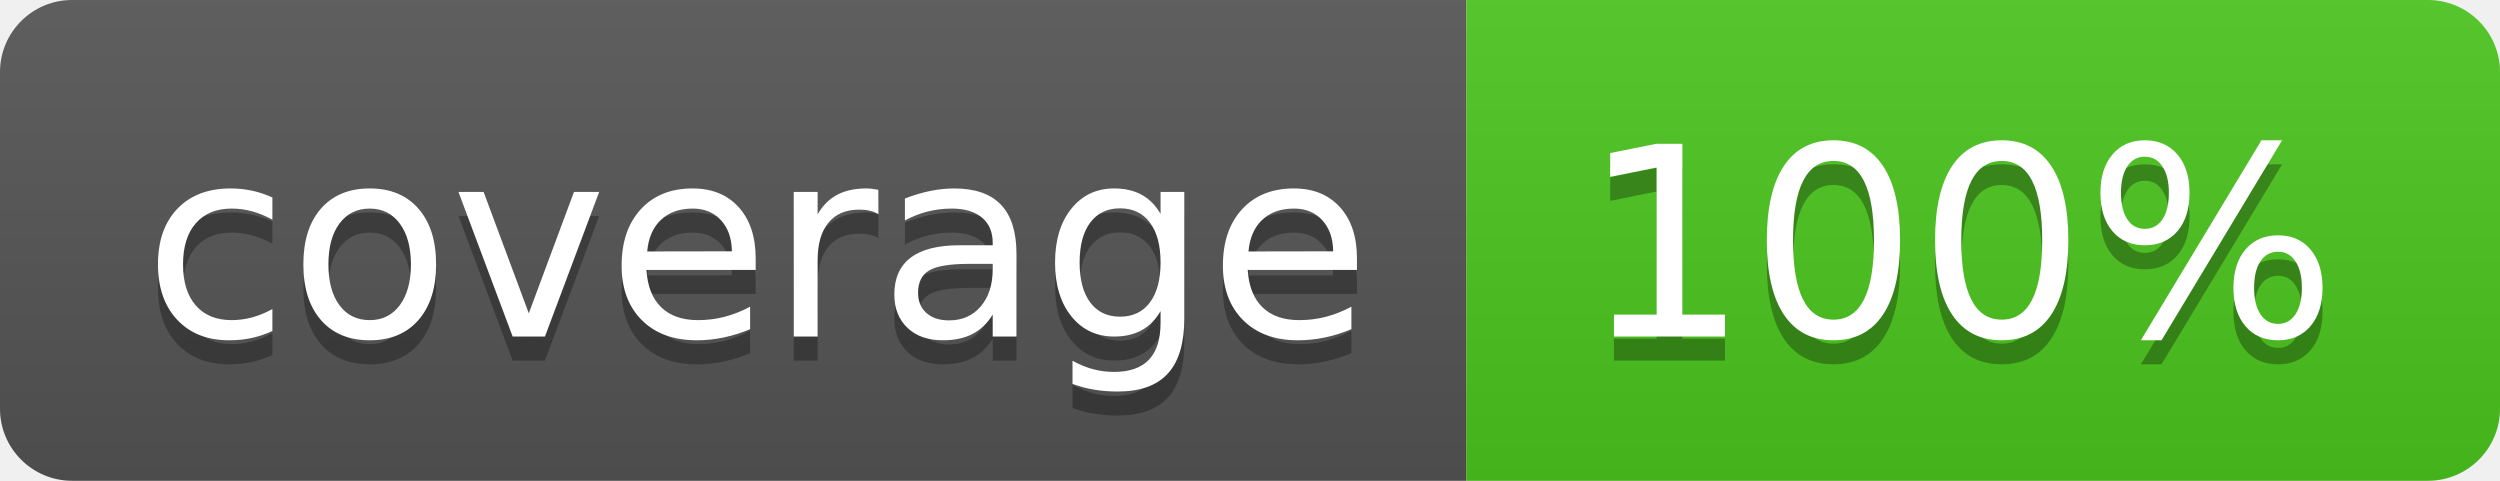
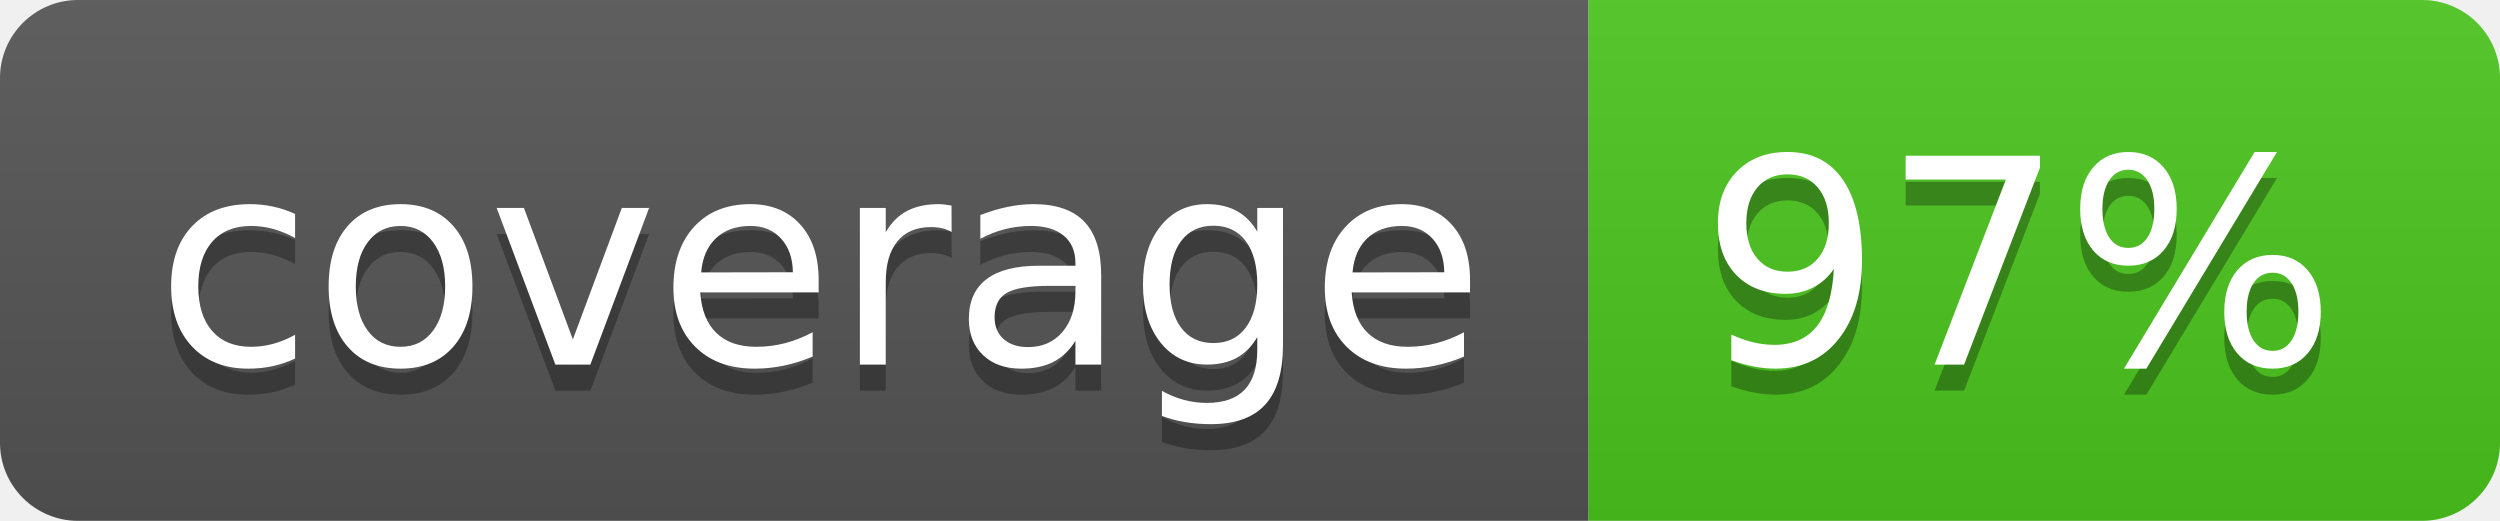
- <svg xmlns="http://www.w3.org/2000/svg" width="104" height="20">
+ <svg xmlns="http://www.w3.org/2000/svg" width="96" height="20">
  <linearGradient id="b" x2="0" y2="100%">
    <stop offset="0" stop-color="#bbb" stop-opacity=".1" />
    <stop offset="1" stop-opacity=".1" />
  </linearGradient>
  <clipPath id="a">
-     <rect width="104" height="20" rx="3" fill="#fff" />
+     <rect width="96" height="20" rx="3" fill="#fff" />
  </clipPath>
  <g clip-path="url(#a)">
    <path fill="#555" d="M0 0h61v20H0z" />
-     <path fill="#4CC61E" d="M61 0h43v20H61z" />
-     <path fill="url(#b)" d="M0 0h104v20H0z" />
+     <path fill="#4CC61E" d="M61 0h35v20H61z" />
+     <path fill="url(#b)" d="M0 0h96v20H0z" />
  </g>
  <g fill="#fff" text-anchor="middle" font-family="DejaVu Sans,Verdana,Geneva,sans-serif" font-size="110">
    <text x="315" y="150" fill="#010101" fill-opacity=".3" transform="scale(.1)" textLength="510">coverage</text>
    <text x="315" y="140" transform="scale(.1)" textLength="510">coverage</text>
-     <text x="815" y="150" fill="#010101" fill-opacity=".3" transform="scale(.1)" textLength="330">100%</text>
-     <text x="815" y="140" transform="scale(.1)" textLength="330">100%</text>
+     <text x="775" y="150" fill="#010101" fill-opacity=".3" transform="scale(.1)" textLength="250">97%</text>
+     <text x="775" y="140" transform="scale(.1)" textLength="250">97%</text>
  </g>
</svg>
